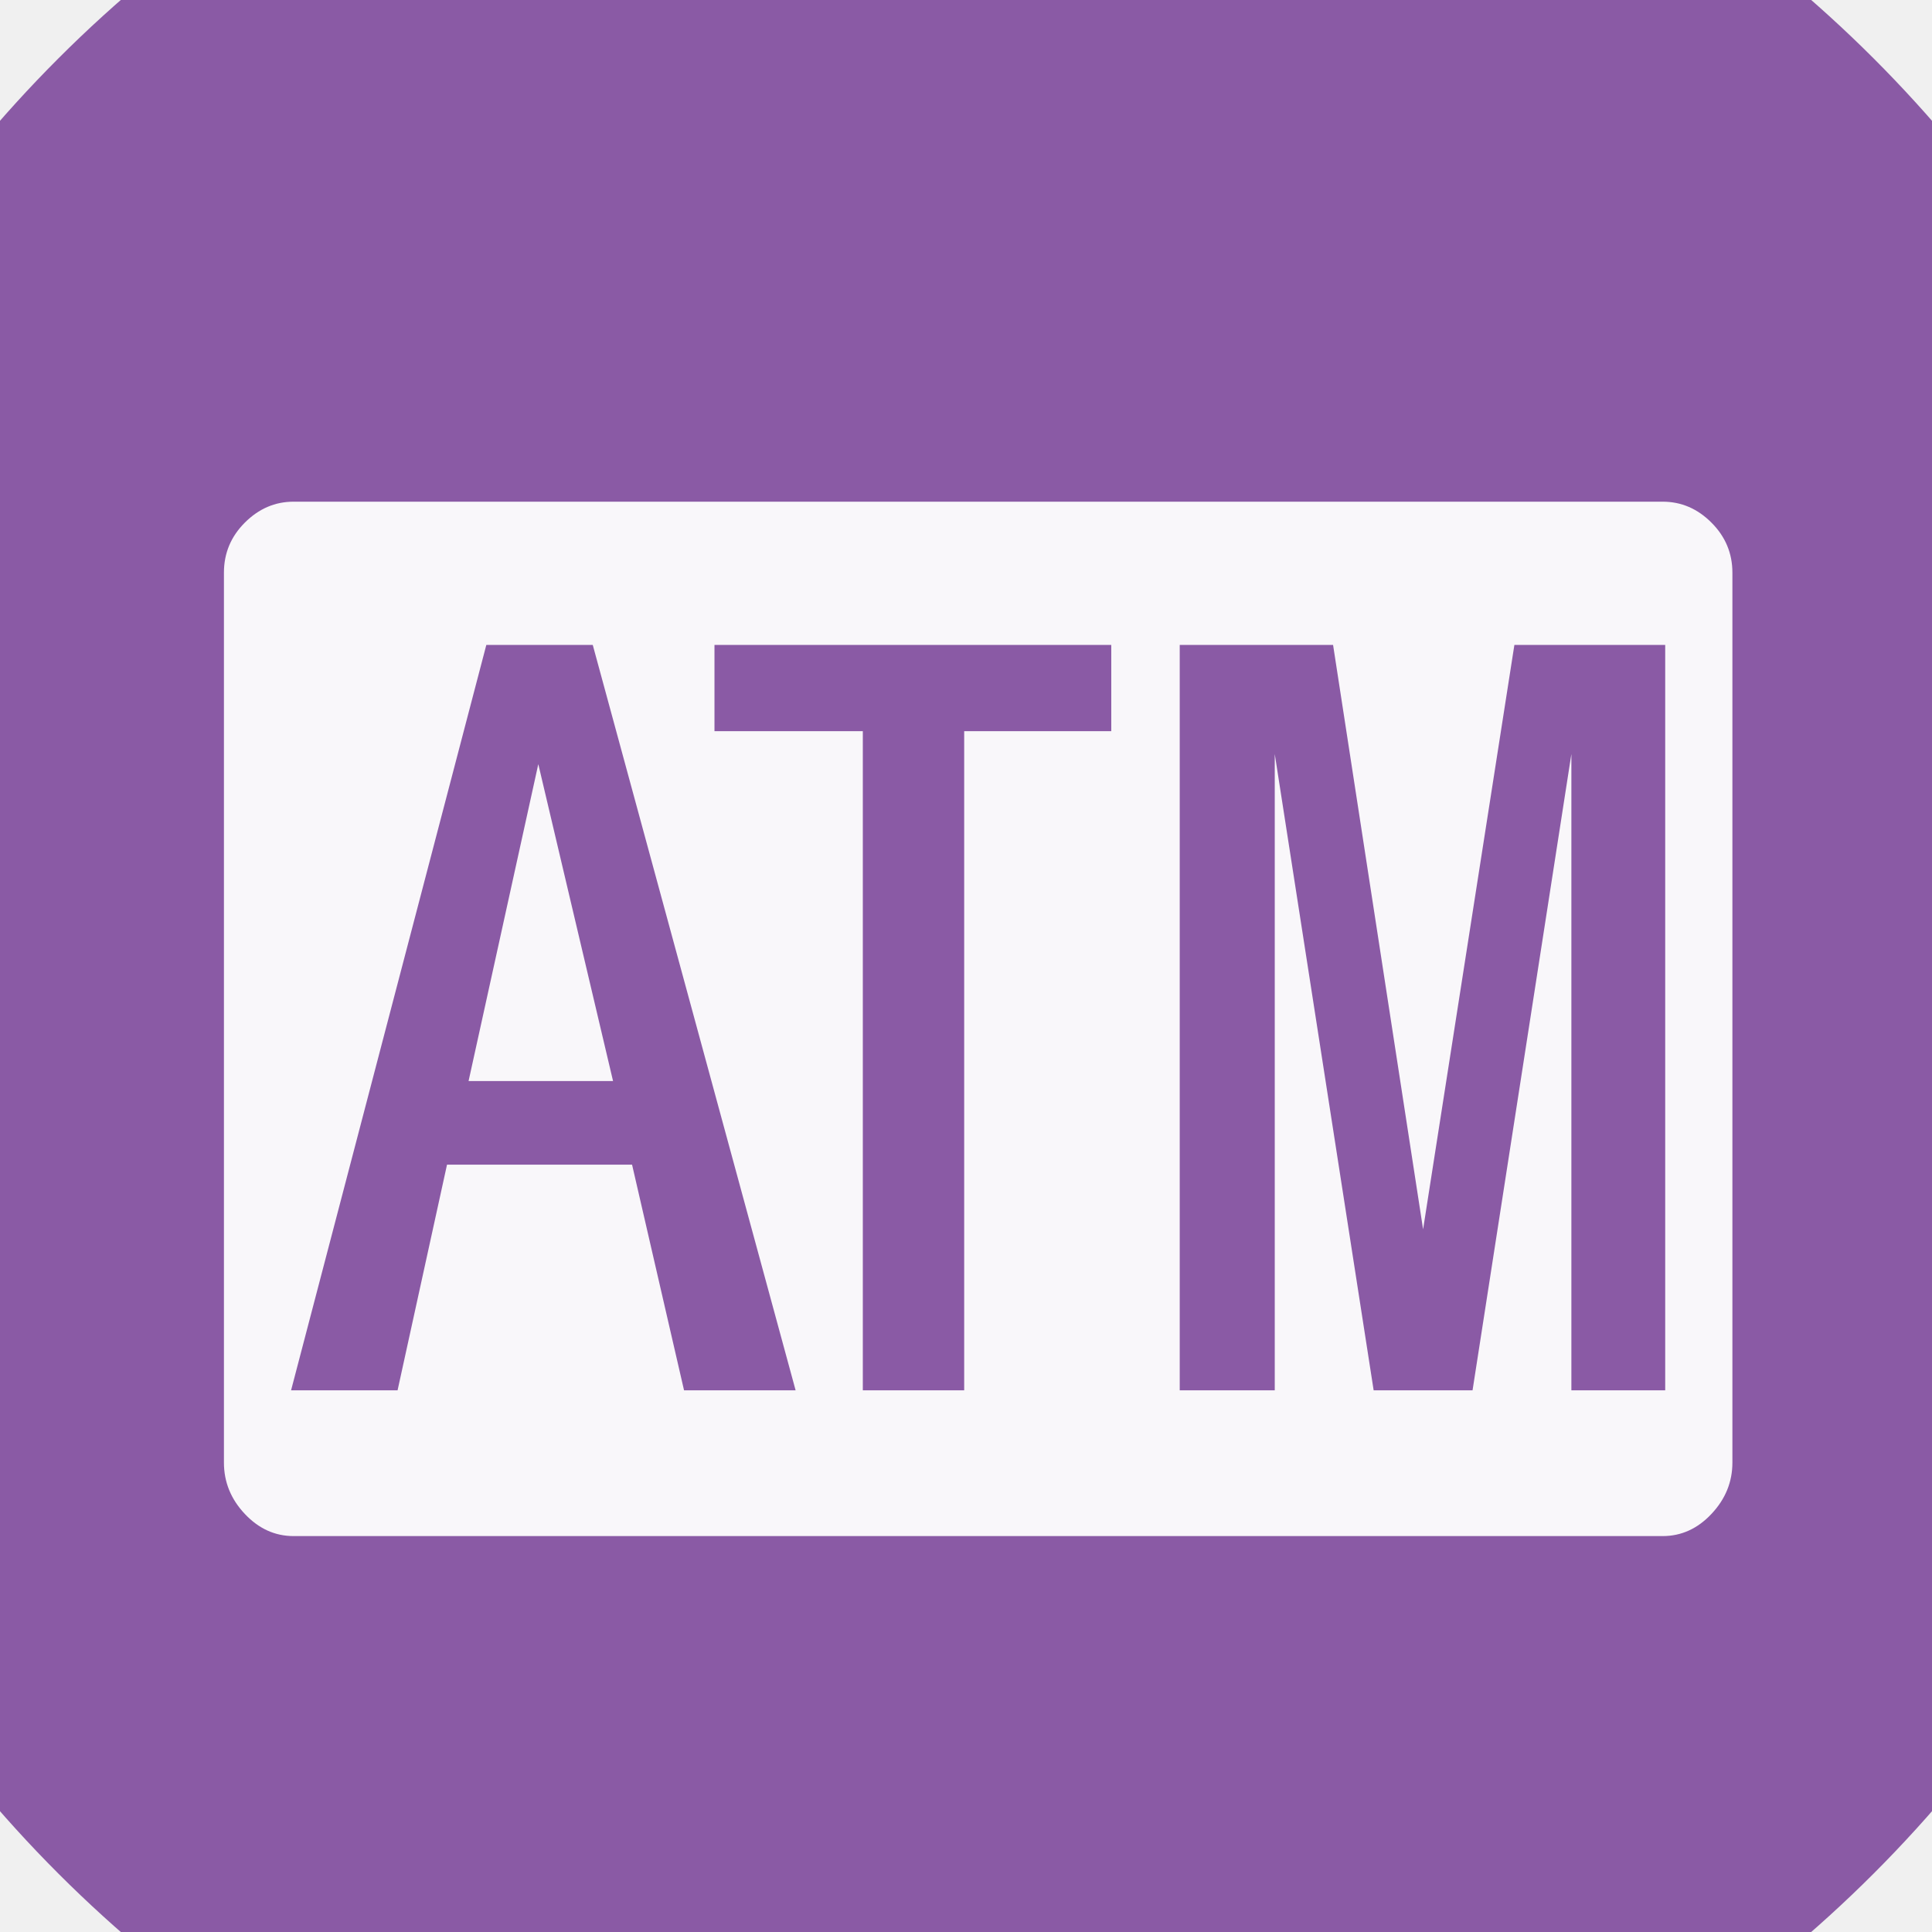
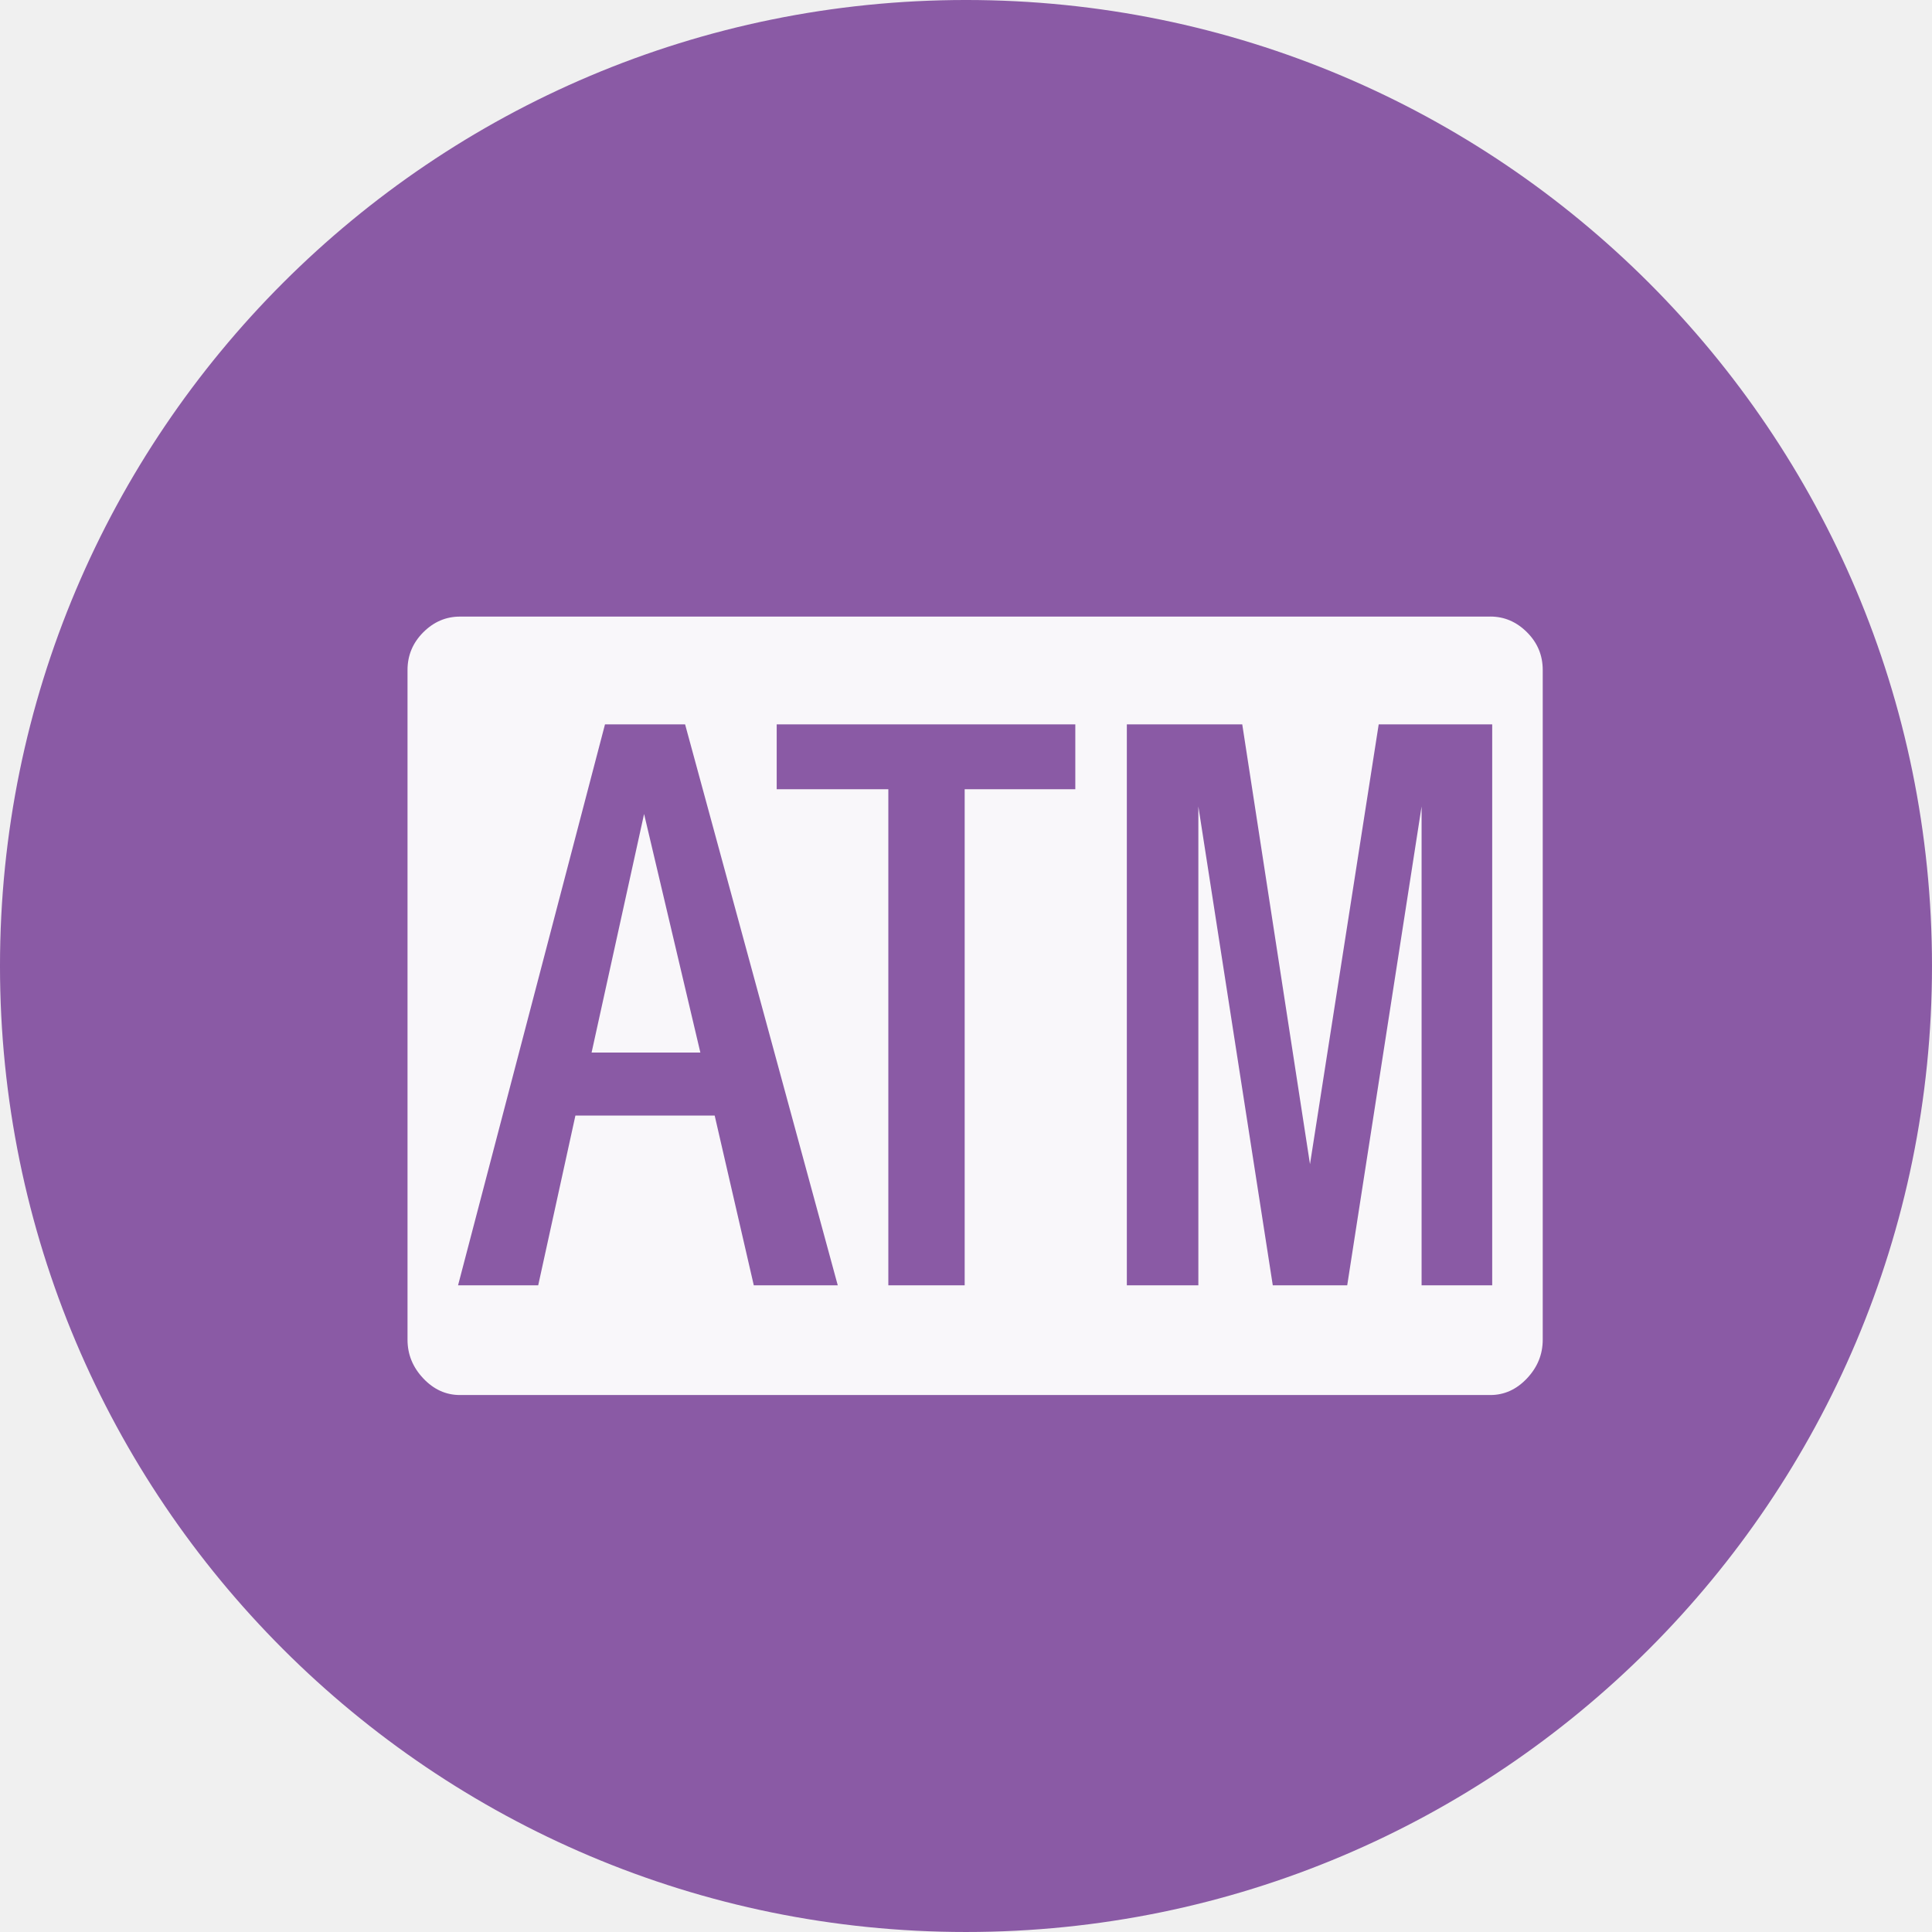
- <svg xmlns="http://www.w3.org/2000/svg" width="11.289mm" height="11.289mm" viewBox="0 0 32 32" version="1.2" baseProfile="tiny">
-   <defs>
- </defs>
-   <g fill="none" stroke="black" stroke-width="1" fill-rule="evenodd" stroke-linecap="square" stroke-linejoin="bevel">
-     <g fill="#8a5aa5" fill-opacity="1" stroke="none" transform="matrix(1,0,0,1,0,0)" font-family="MS Shell Dlg 2" font-size="7.8" font-weight="400" font-style="normal">
-       <path vector-effect="non-scaling-stroke" fill-rule="evenodd" d="M37.26,16 C37.26,27.741 27.741,37.26 16,37.26 C4.259,37.26 -5.26,27.741 -5.26,16 C-5.26,4.259 4.259,-5.26 16,-5.26 C27.741,-5.26 37.26,4.259 37.26,16 " />
+ <svg xmlns="http://www.w3.org/2000/svg" id="svg20" version="1.2" viewBox="0 0 42.52 42.52" height="15mm" width="15mm">
+   <defs id="defs6" />
+   <g transform="translate(5.25984,5.25984)" id="g18" stroke-linejoin="bevel" stroke-linecap="square" fill-rule="evenodd" stroke-width="1" stroke="#000000" fill="none">
+     <g id="g10" font-style="normal" font-weight="400" font-size="7.8px" font-family="'MS Shell Dlg 2'" stroke="none" fill-opacity="1" fill="#8a5aa5">
+       <path id="path8" d="M 37.26,16 C 37.26,27.741 27.741,37.26 16,37.26 4.259,37.26 -5.26,27.741 -5.26,16 -5.26,4.259 4.259,-5.26 16,-5.26 27.741,-5.26 37.26,4.259 37.26,16" fill-rule="evenodd" vector-effect="non-scaling-stroke" />
    </g>
-     <g fill="#ffffff" fill-opacity="0.949" stroke="none" transform="matrix(1,0,0,1,16,12.5984)" font-family="MS Shell Dlg 2" font-size="7.8" font-weight="400" font-style="normal">
-       <path vector-effect="none" fill-rule="evenodd" d="M11.539,-4.289 C11.847,-4.289 12.117,-4.173 12.347,-3.942 C12.578,-3.711 12.694,-3.435 12.694,-3.113 L12.694,11.627 C12.694,11.948 12.578,12.232 12.347,12.477 C12.117,12.722 11.847,12.844 11.539,12.844 L-11.137,12.844 C-11.445,12.844 -11.714,12.722 -11.945,12.477 C-12.176,12.232 -12.291,11.948 -12.291,11.627 L-12.291,-3.113 C-12.291,-3.435 -12.176,-3.711 -11.945,-3.942 C-11.714,-4.173 -11.445,-4.289 -11.137,-4.289 L11.539,-4.289 M-2.822,10.43 L-6.182,-1.916 L-7.945,-1.916 L-11.179,10.43 L-9.415,10.43 L-8.596,6.692 L-5.531,6.692 L-4.67,10.43 L-2.822,10.43 M2.406,-1.916 L-4.166,-1.916 L-4.166,-0.488 L-1.709,-0.488 L-1.709,10.43 L-0.03,10.43 L-0.03,-0.488 L2.406,-0.488 L2.406,-1.916 M11.581,-1.916 L9.083,-1.916 L7.571,7.763 L6.08,-1.916 L3.54,-1.916 L3.54,10.43 L5.114,10.43 L5.114,-0.11 L6.752,10.43 L8.39,10.43 L10.027,-0.11 L10.027,10.43 L11.581,10.43 L11.581,-1.916 M-7.084,0.058 L-5.846,5.307 L-8.239,5.307 L-7.084,0.058" />
+     <g id="g14" font-style="normal" font-weight="400" font-size="7.8px" font-family="'MS Shell Dlg 2'" transform="translate(16,12.5984)" stroke="none" fill-opacity="0.949" fill="#ffffff">
+       <path id="path12" d="m 11.539,-4.289 c 0.308,0 0.577,0.115 0.808,0.346 0.231,0.231 0.346,0.507 0.346,0.829 V 11.627 c 0,0.322 -0.115,0.605 -0.346,0.85 -0.231,0.245 -0.5,0.367 -0.808,0.367 h -22.676 c -0.308,0 -0.577,-0.122 -0.808,-0.367 -0.231,-0.245 -0.346,-0.528 -0.346,-0.85 V -3.113 c 0,-0.322 0.116,-0.598 0.346,-0.829 0.231,-0.231 0.5,-0.346 0.808,-0.346 H 11.539 M -2.822,10.43 -6.182,-1.916 H -7.945 L -11.179,10.43 h 1.764 l 0.819,-3.737 h 3.065 l 0.861,3.737 h 1.848 M 2.406,-1.916 h -6.572 v 1.428 h 2.457 V 10.43 h 1.68 V -0.488 H 2.406 V -1.916 m 9.175,0 H 9.083 L 7.571,7.763 6.08,-1.916 H 3.54 V 10.43 H 5.114 V -0.11 L 6.752,10.43 h 1.638 L 10.027,-0.11 V 10.43 h 1.554 V -1.916 M -7.084,0.058 -5.846,5.307 h -2.394 l 1.155,-5.249" fill-rule="evenodd" vector-effect="none" />
    </g>
-     <g fill="#8a5aa5" fill-opacity="1" stroke="none" transform="matrix(1,0,0,1,0,0)" font-family="MS Shell Dlg 2" font-size="7.8" font-weight="400" font-style="normal">
- </g>
+     <g id="g16" font-style="normal" font-weight="400" font-size="7.8px" font-family="'MS Shell Dlg 2'" stroke="none" fill-opacity="1" fill="#8a5aa5" />
  </g>
</svg>
